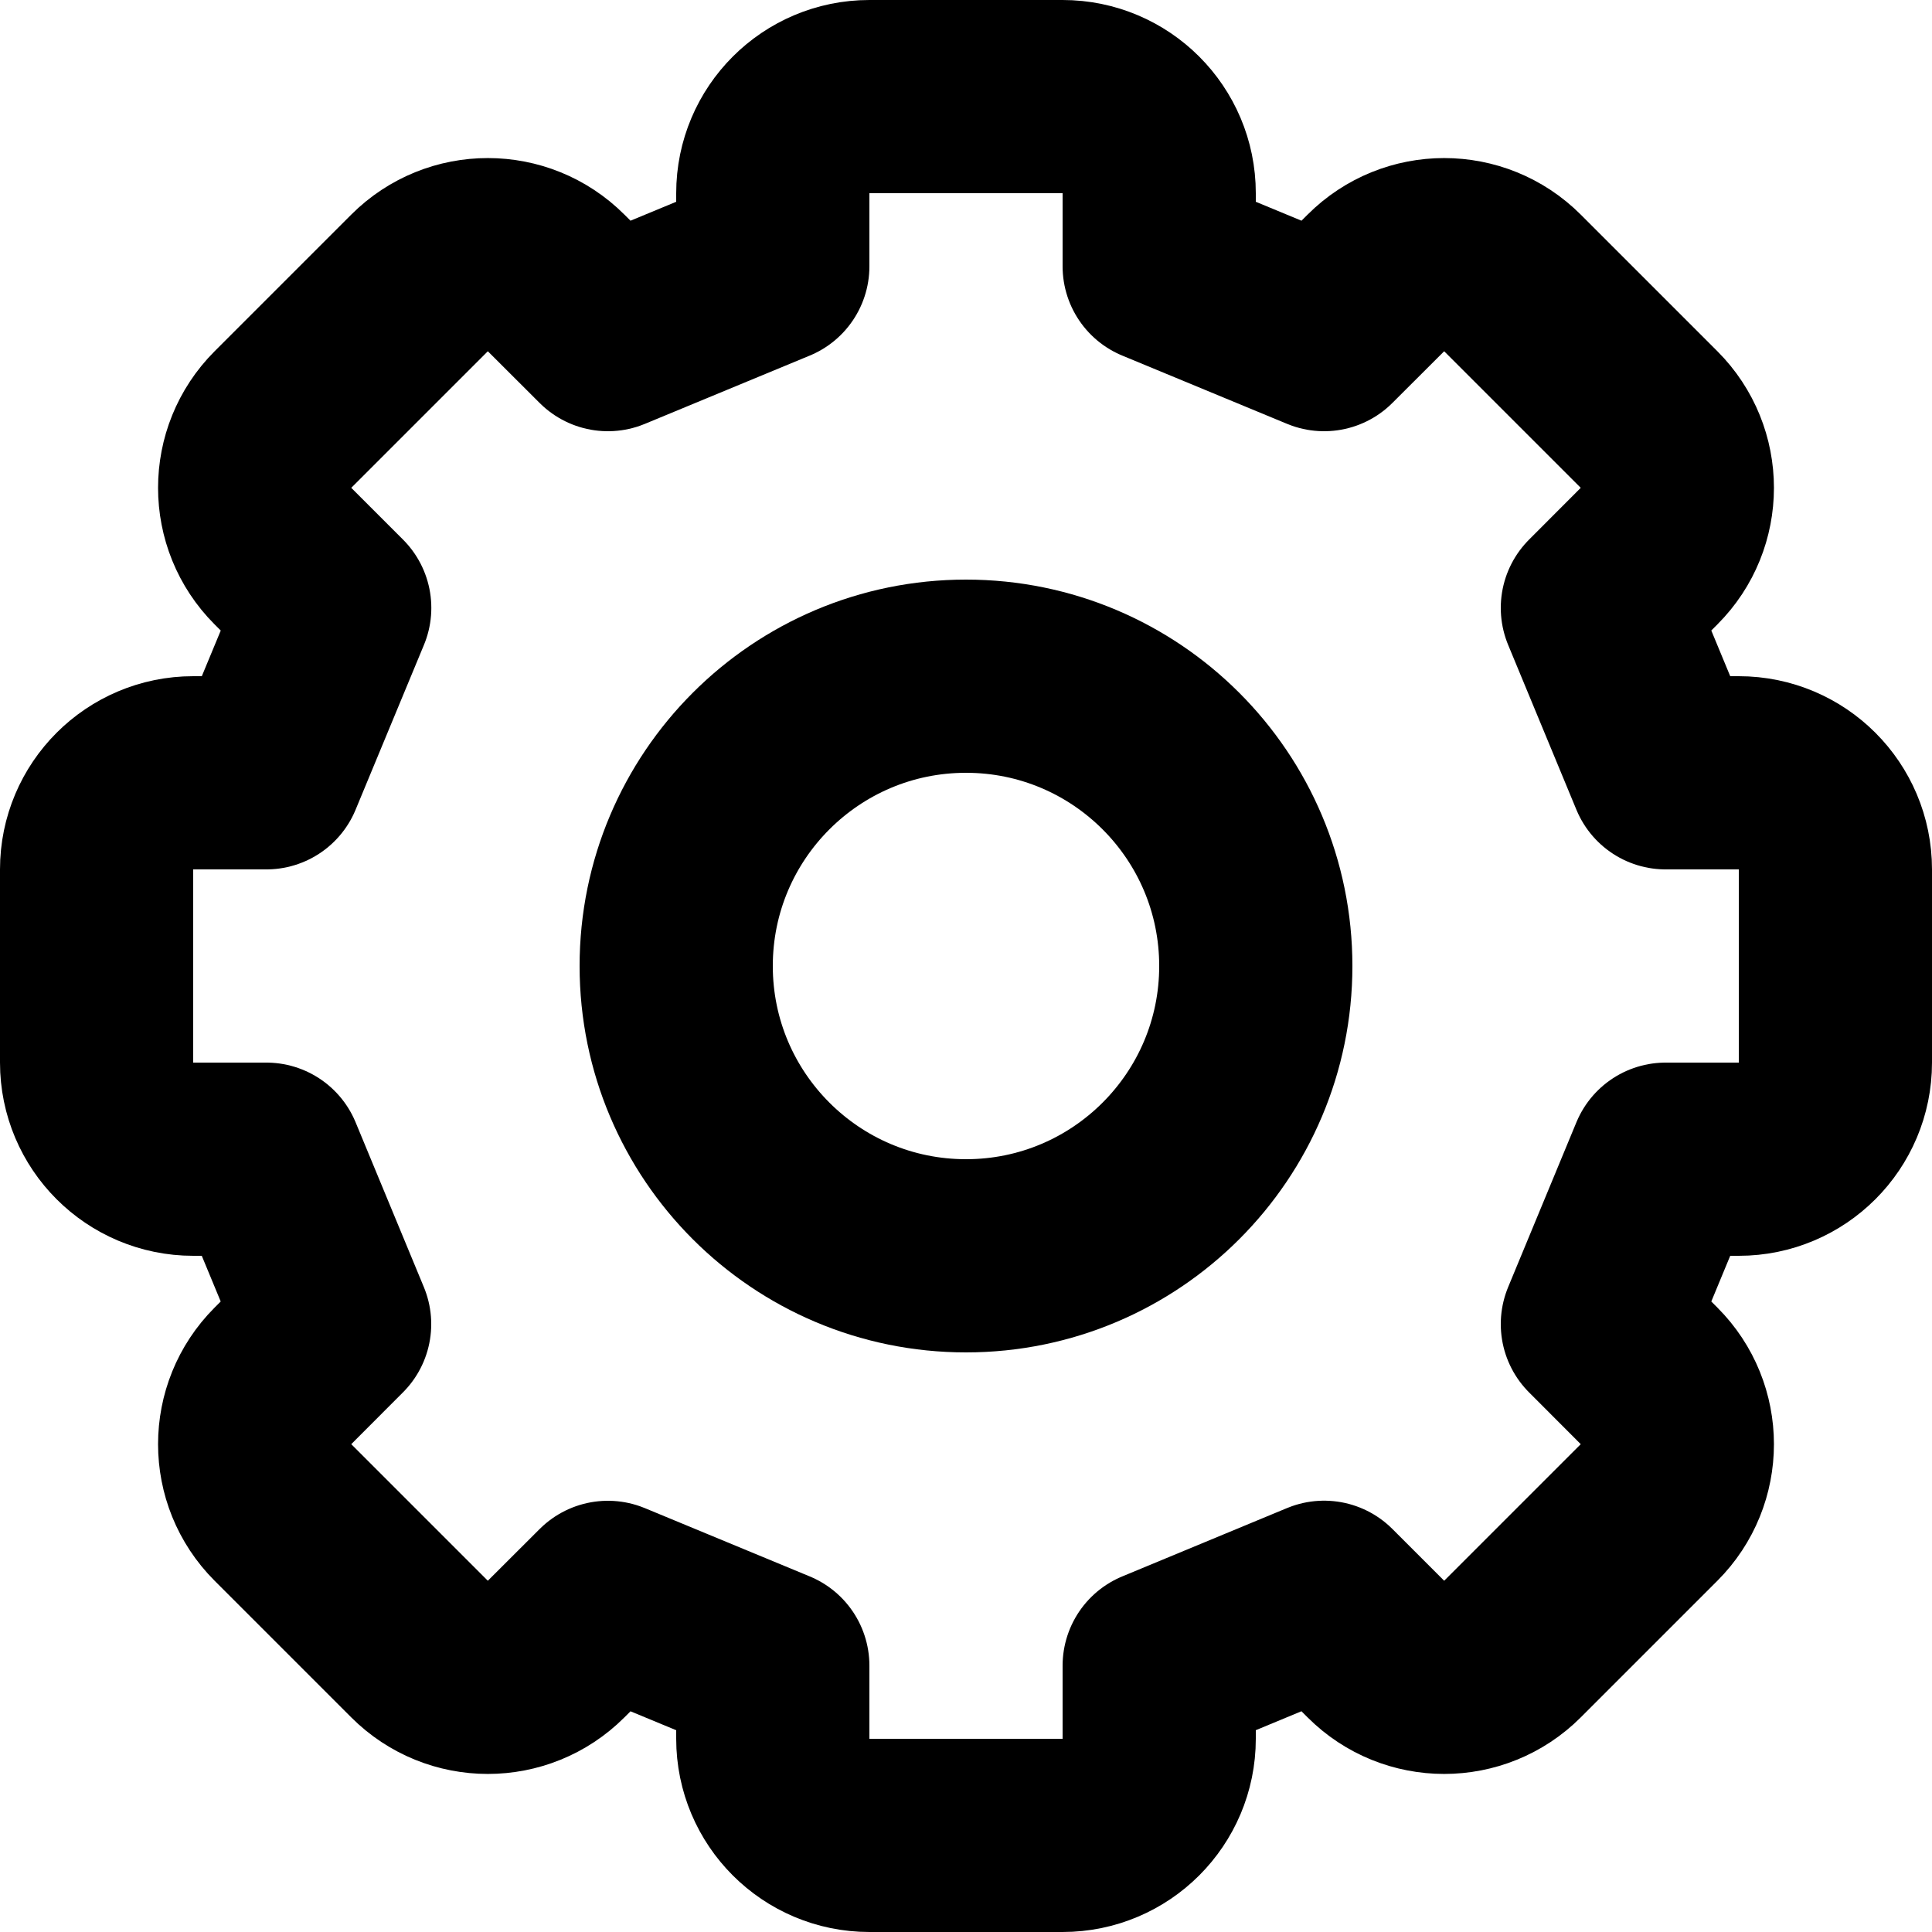
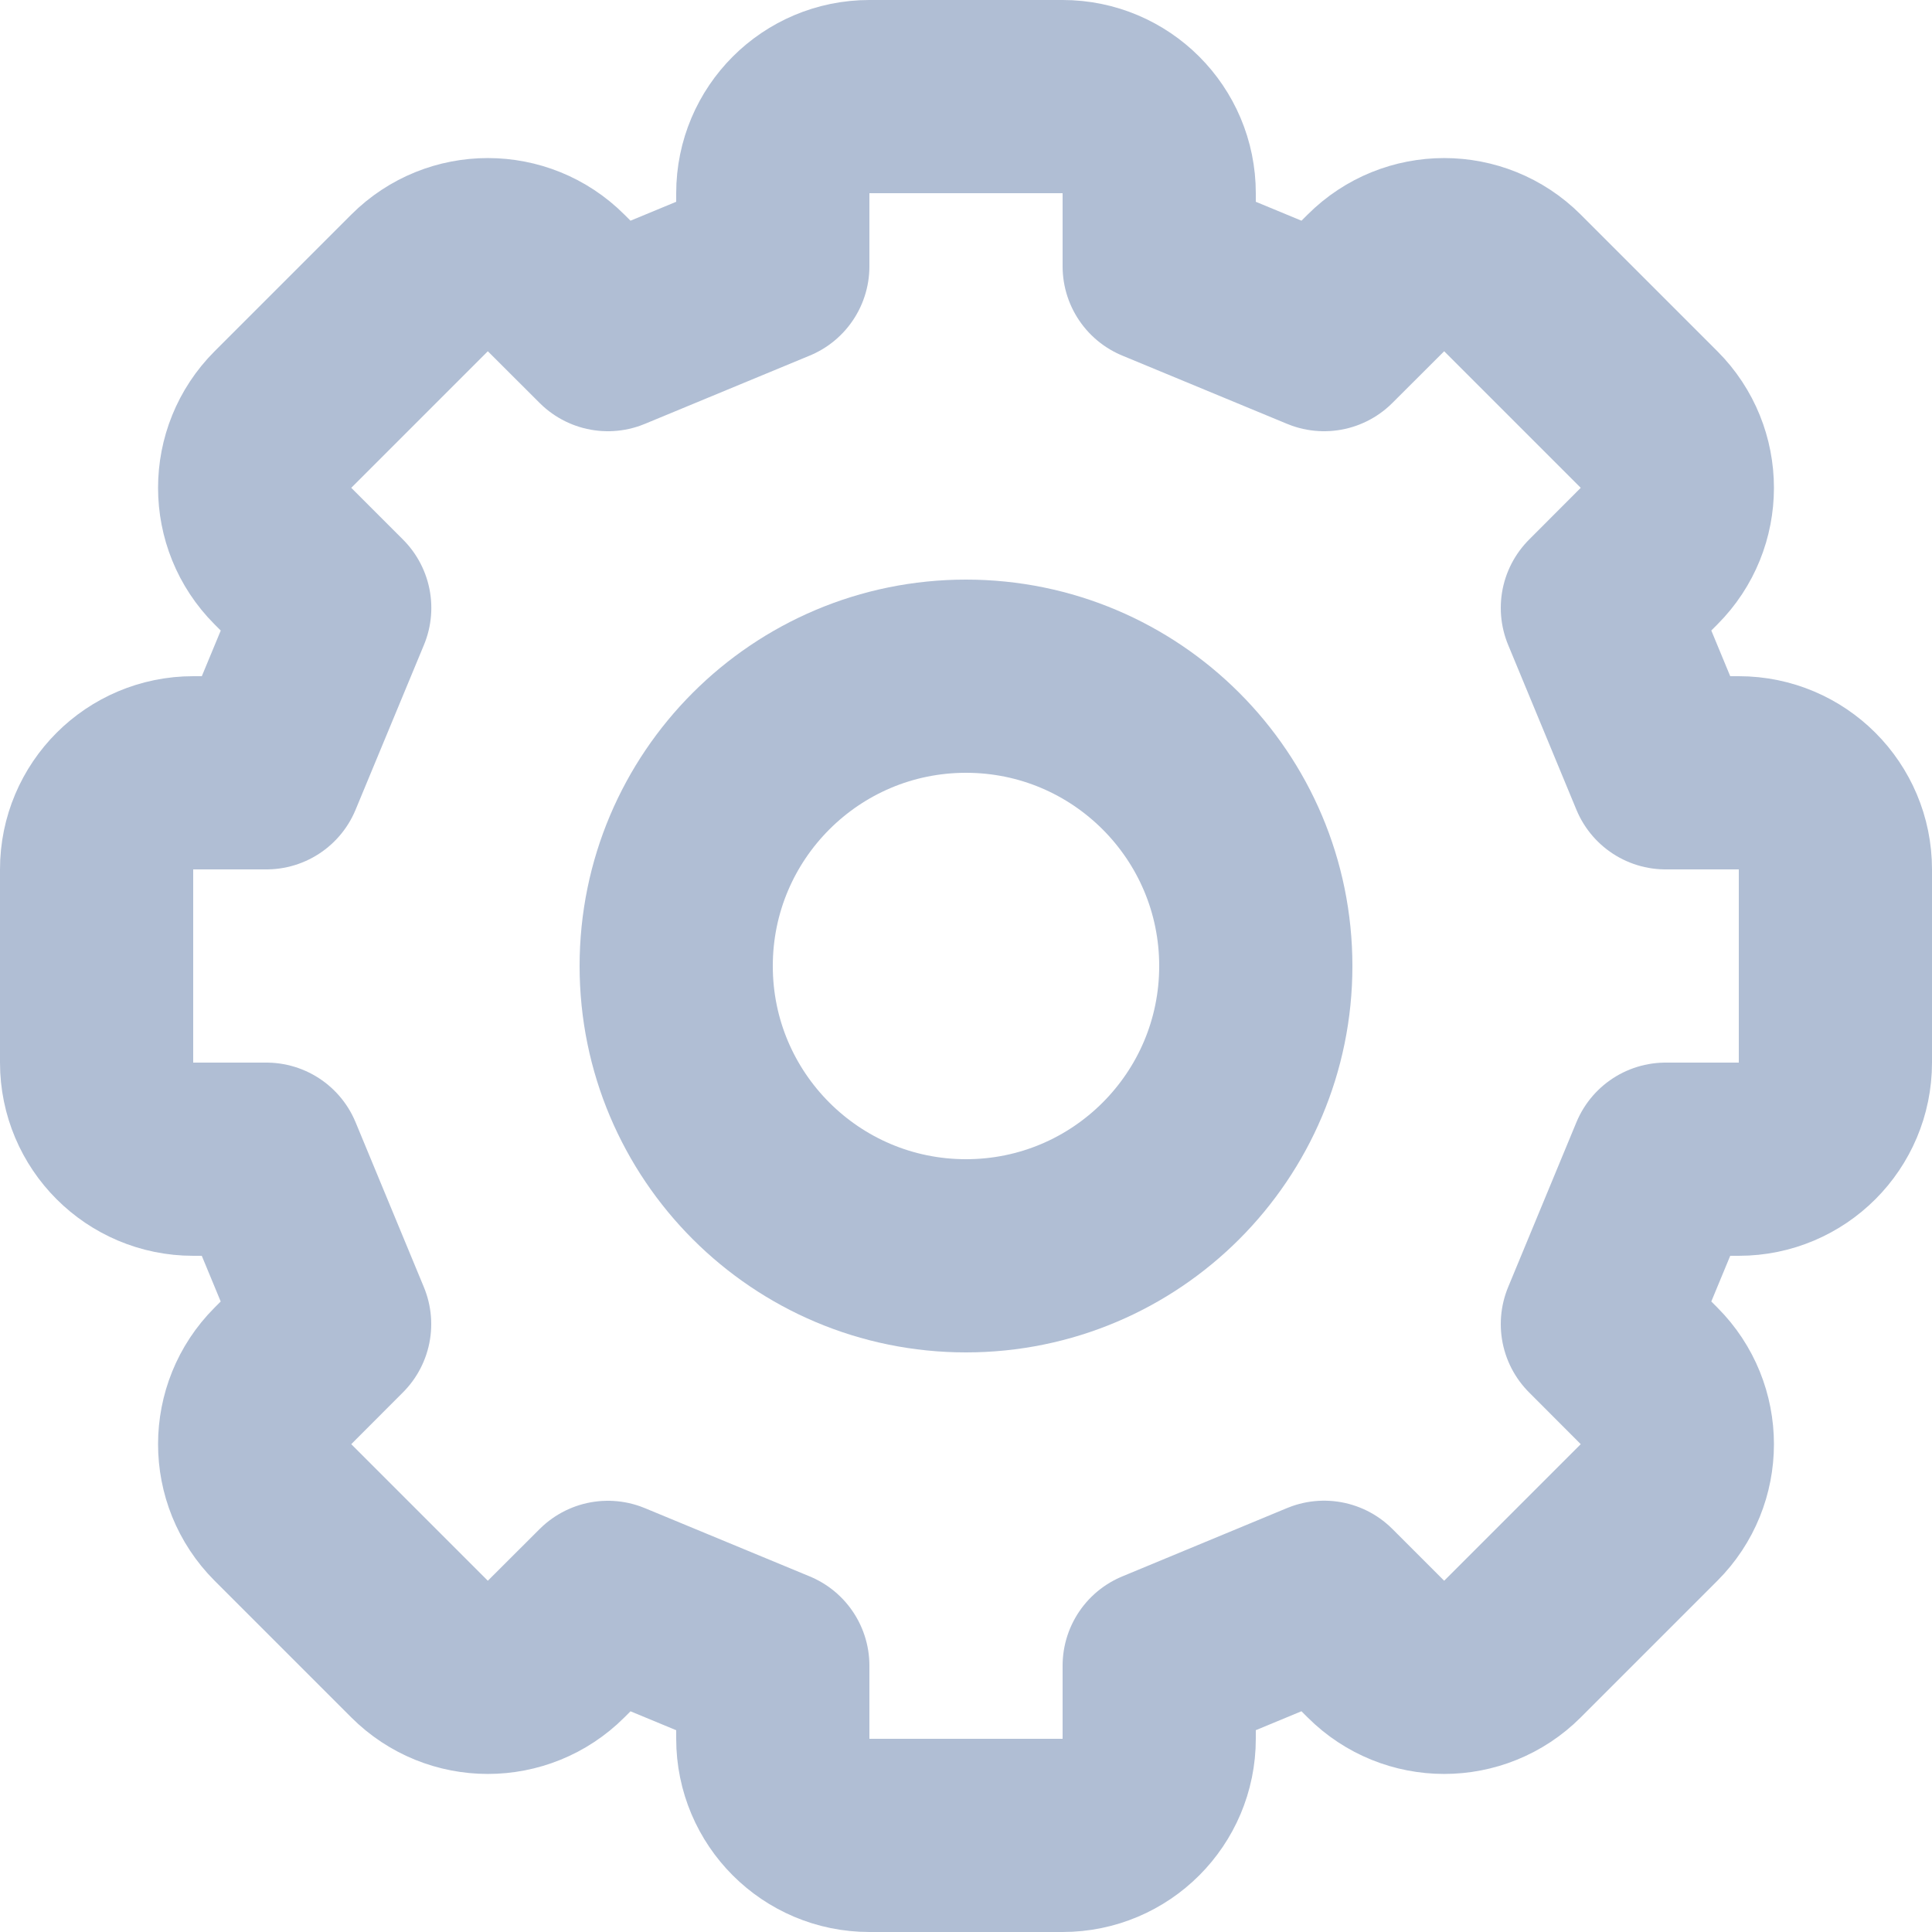
<svg xmlns="http://www.w3.org/2000/svg" class="w-6 h-6 text-gray-800 dark:text-white" aria-hidden="true" fill="none" viewBox="0 0 20 20">
-   <g stroke="currentColor" stroke-linecap="round" stroke-linejoin="round" stroke-width="2">
+   <g stroke="#b0bed4" stroke-linecap="round" stroke-linejoin="round" stroke-width="2">
    <path d="M19 11V9a1 1 0 0 0-1-1h-.757l-.707-1.707.535-.536a1 1 0 0 0 0-1.414l-1.414-1.414a1 1 0 0 0-1.414 0l-.536.535L12 2.757V2a1 1 0 0 0-1-1H9a1 1 0 0 0-1 1v.757l-1.707.707-.536-.535a1 1 0 0 0-1.414 0L2.929 4.343a1 1 0 0 0 0 1.414l.536.536L2.757 8H2a1 1 0 0 0-1 1v2a1 1 0 0 0 1 1h.757l.707 1.707-.535.536a1 1 0 0 0 0 1.414l1.414 1.414a1 1 0 0 0 1.414 0l.536-.535L8 17.243V18a1 1 0 0 0 1 1h2a1 1 0 0 0 1-1v-.757l1.707-.708.536.536a1 1 0 0 0 1.414 0l1.414-1.414a1 1 0 0 0 0-1.414l-.535-.536.707-1.707H18a1 1 0 0 0 1-1Z" />
    <path d="M10 13a3 3 0 1 0 0-6 3 3 0 0 0 0 6Z" />
  </g>
</svg>
